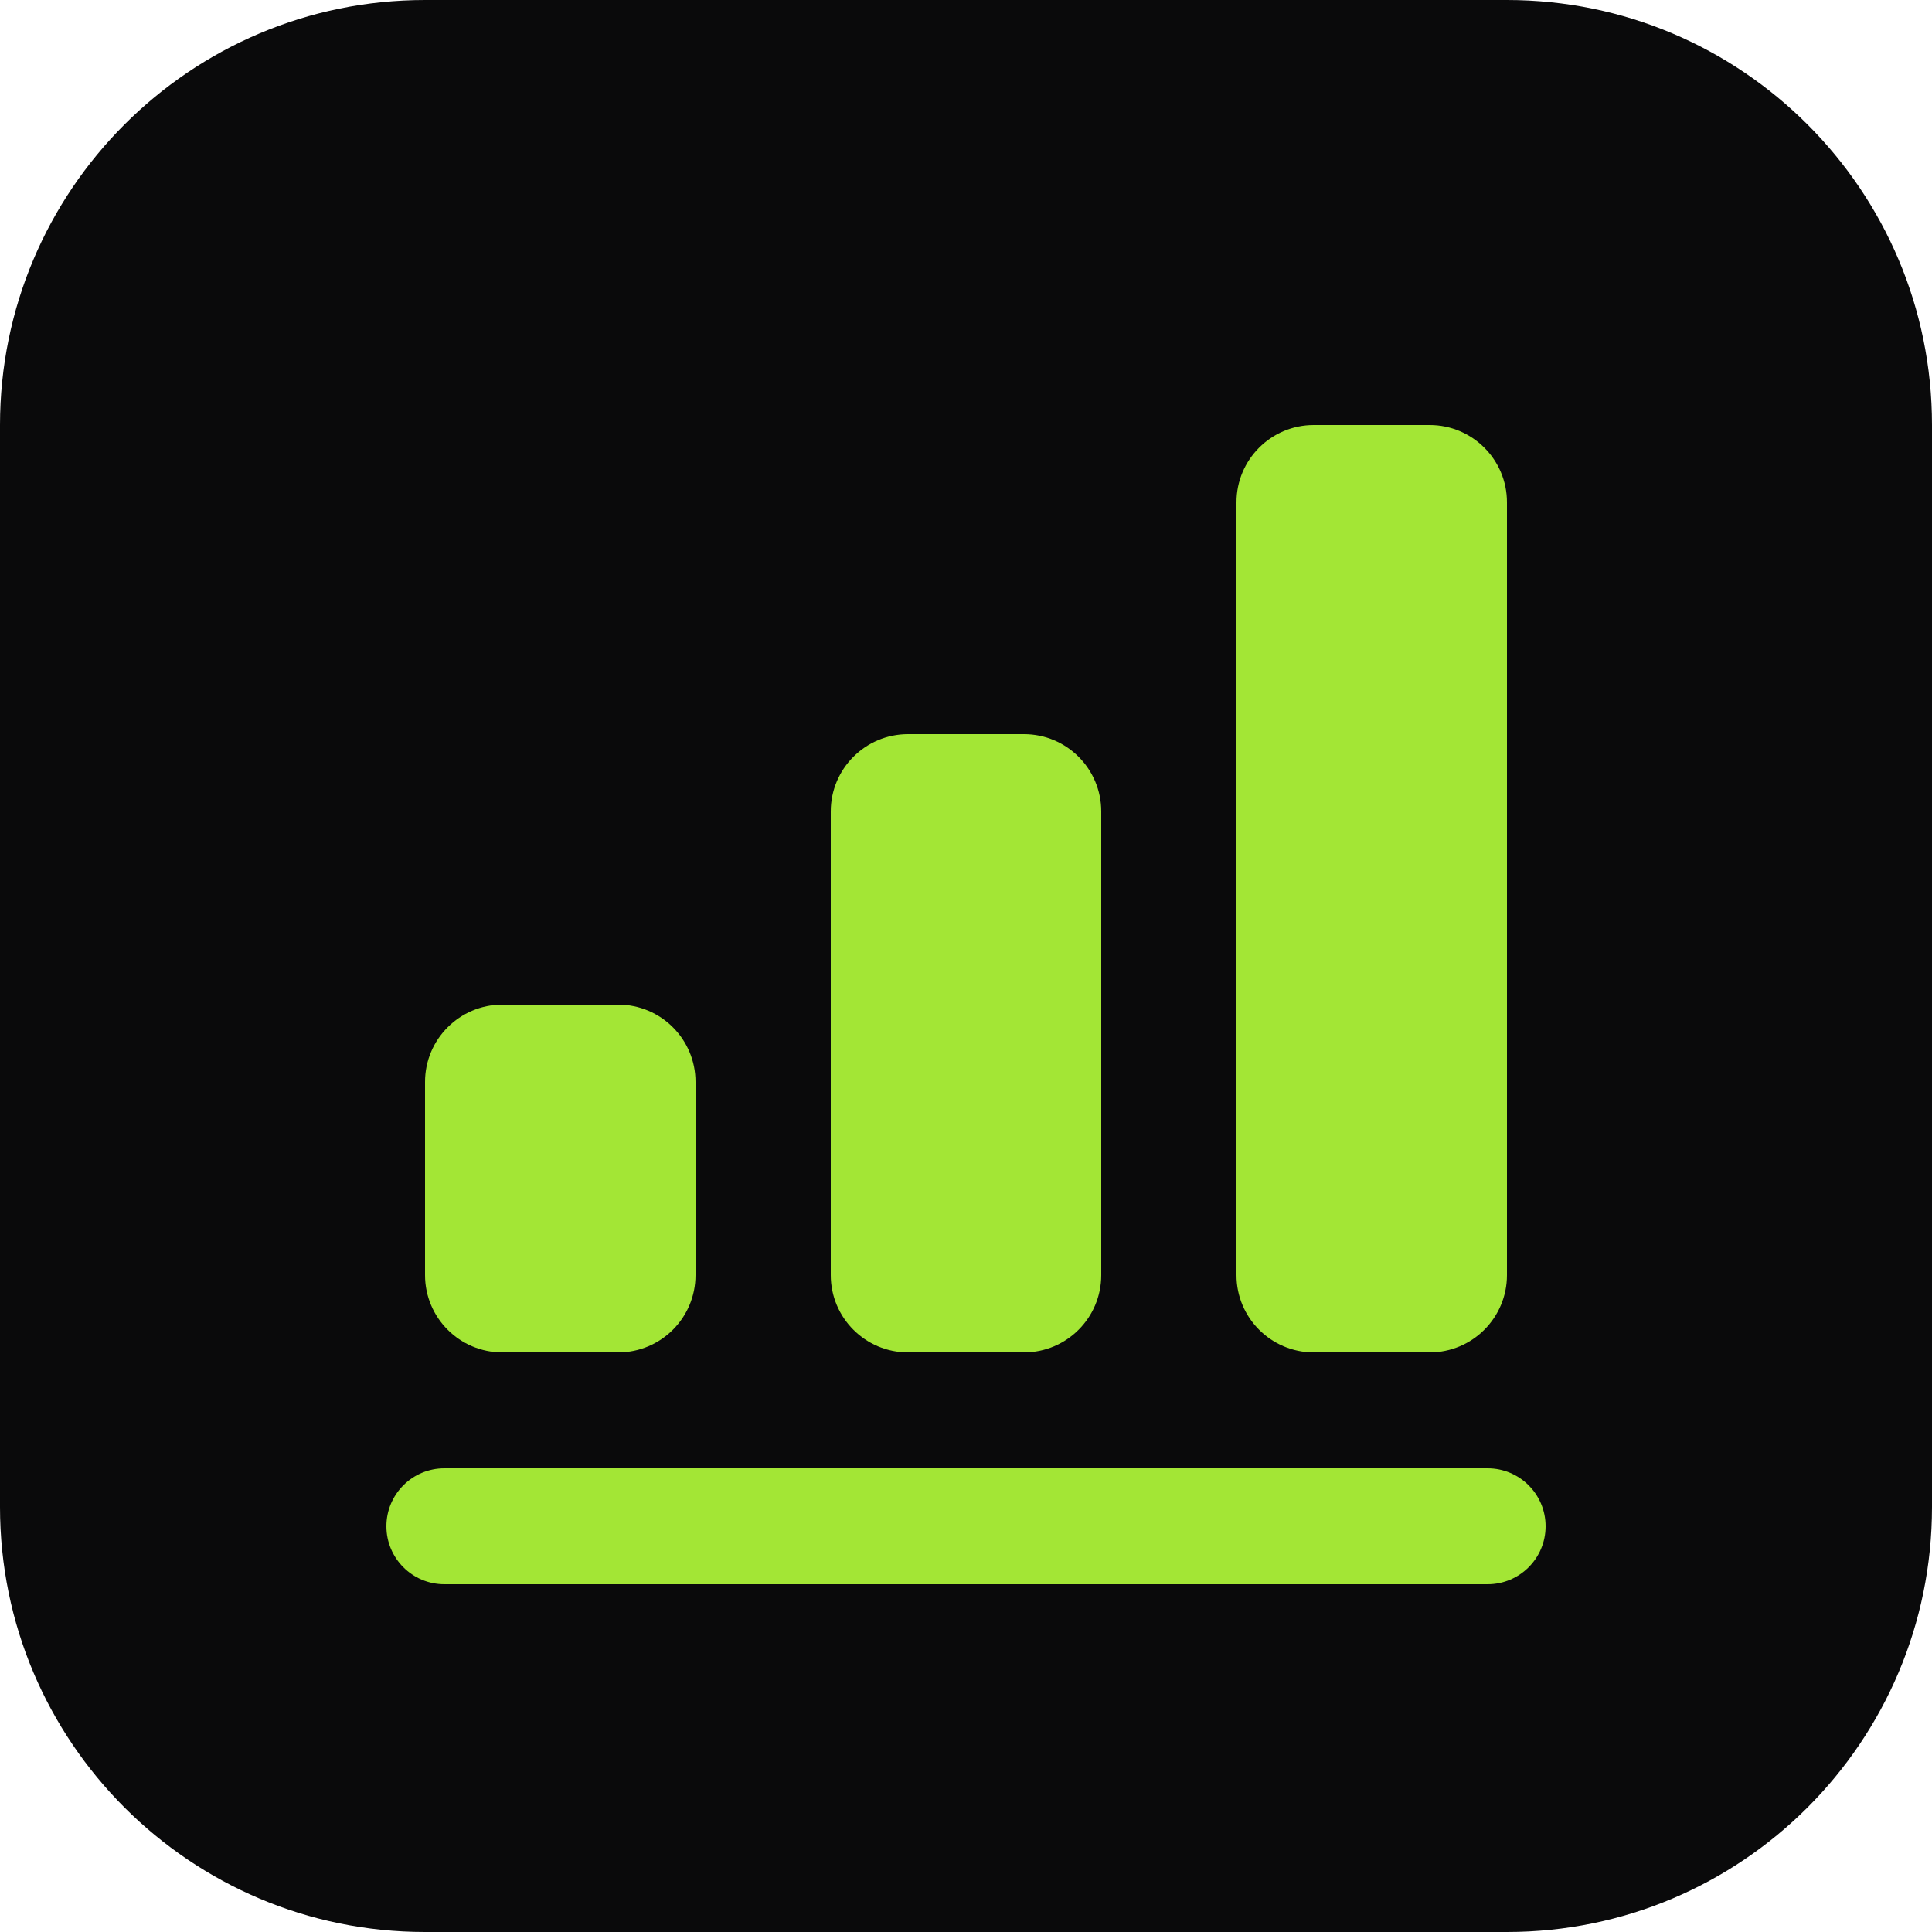
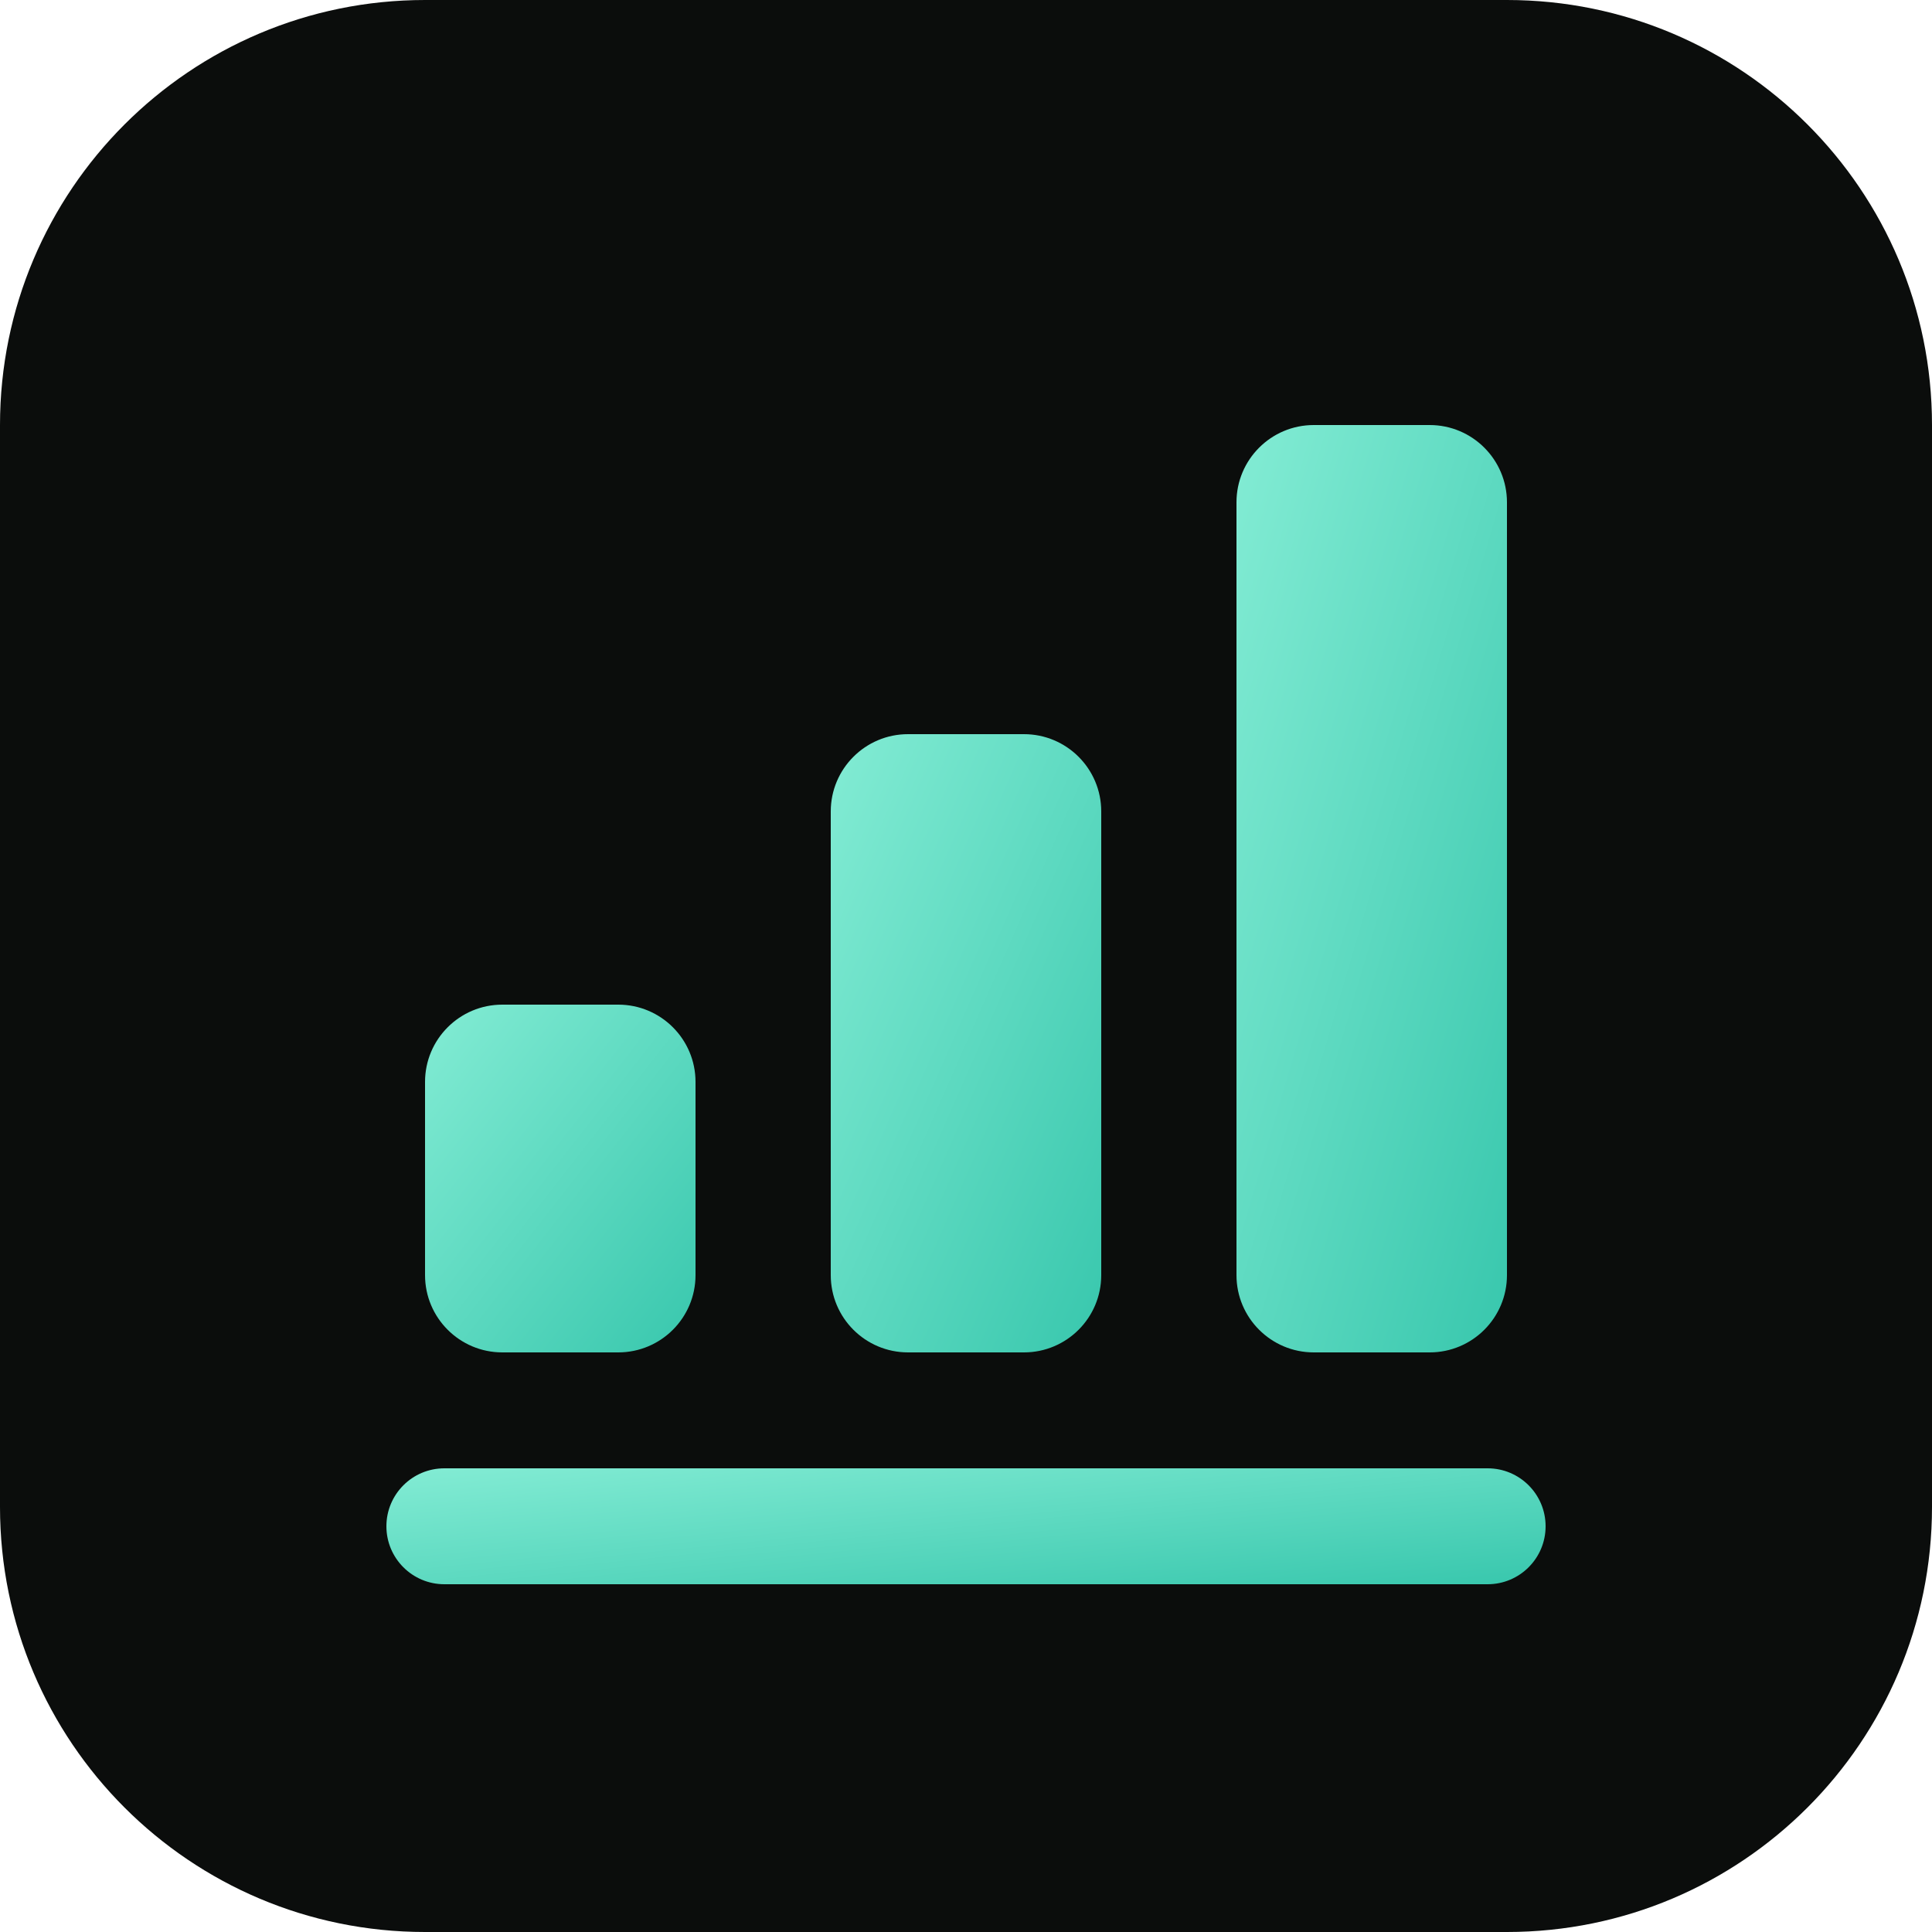
<svg xmlns="http://www.w3.org/2000/svg" viewBox="0 0 100 100">
-   <rect width="100" height="100" rx="22" fill="#0a0a0b" />
-   <g fill="#a3e635">
+   <rect width="100" height="100" rx="22" fill="#0b0d0c" />
+   <defs>
+     <linearGradient id="a" x1="0" y1="0" x2="1" y2="1">
+       <stop offset="0" stop-color="#83ecd4" />
+       <stop offset="1" stop-color="#38c7ad" />
+     </linearGradient>
+   </defs>
+   <g fill="url(#a)">
    <rect x="20" y="76" width="60" height="6" rx="3" />
    <rect x="22" y="52" width="14" height="18" rx="4" />
    <rect x="43" y="38" width="14" height="32" rx="4" />
    <rect x="64" y="22" width="14" height="48" rx="4" />
  </g>
</svg>
